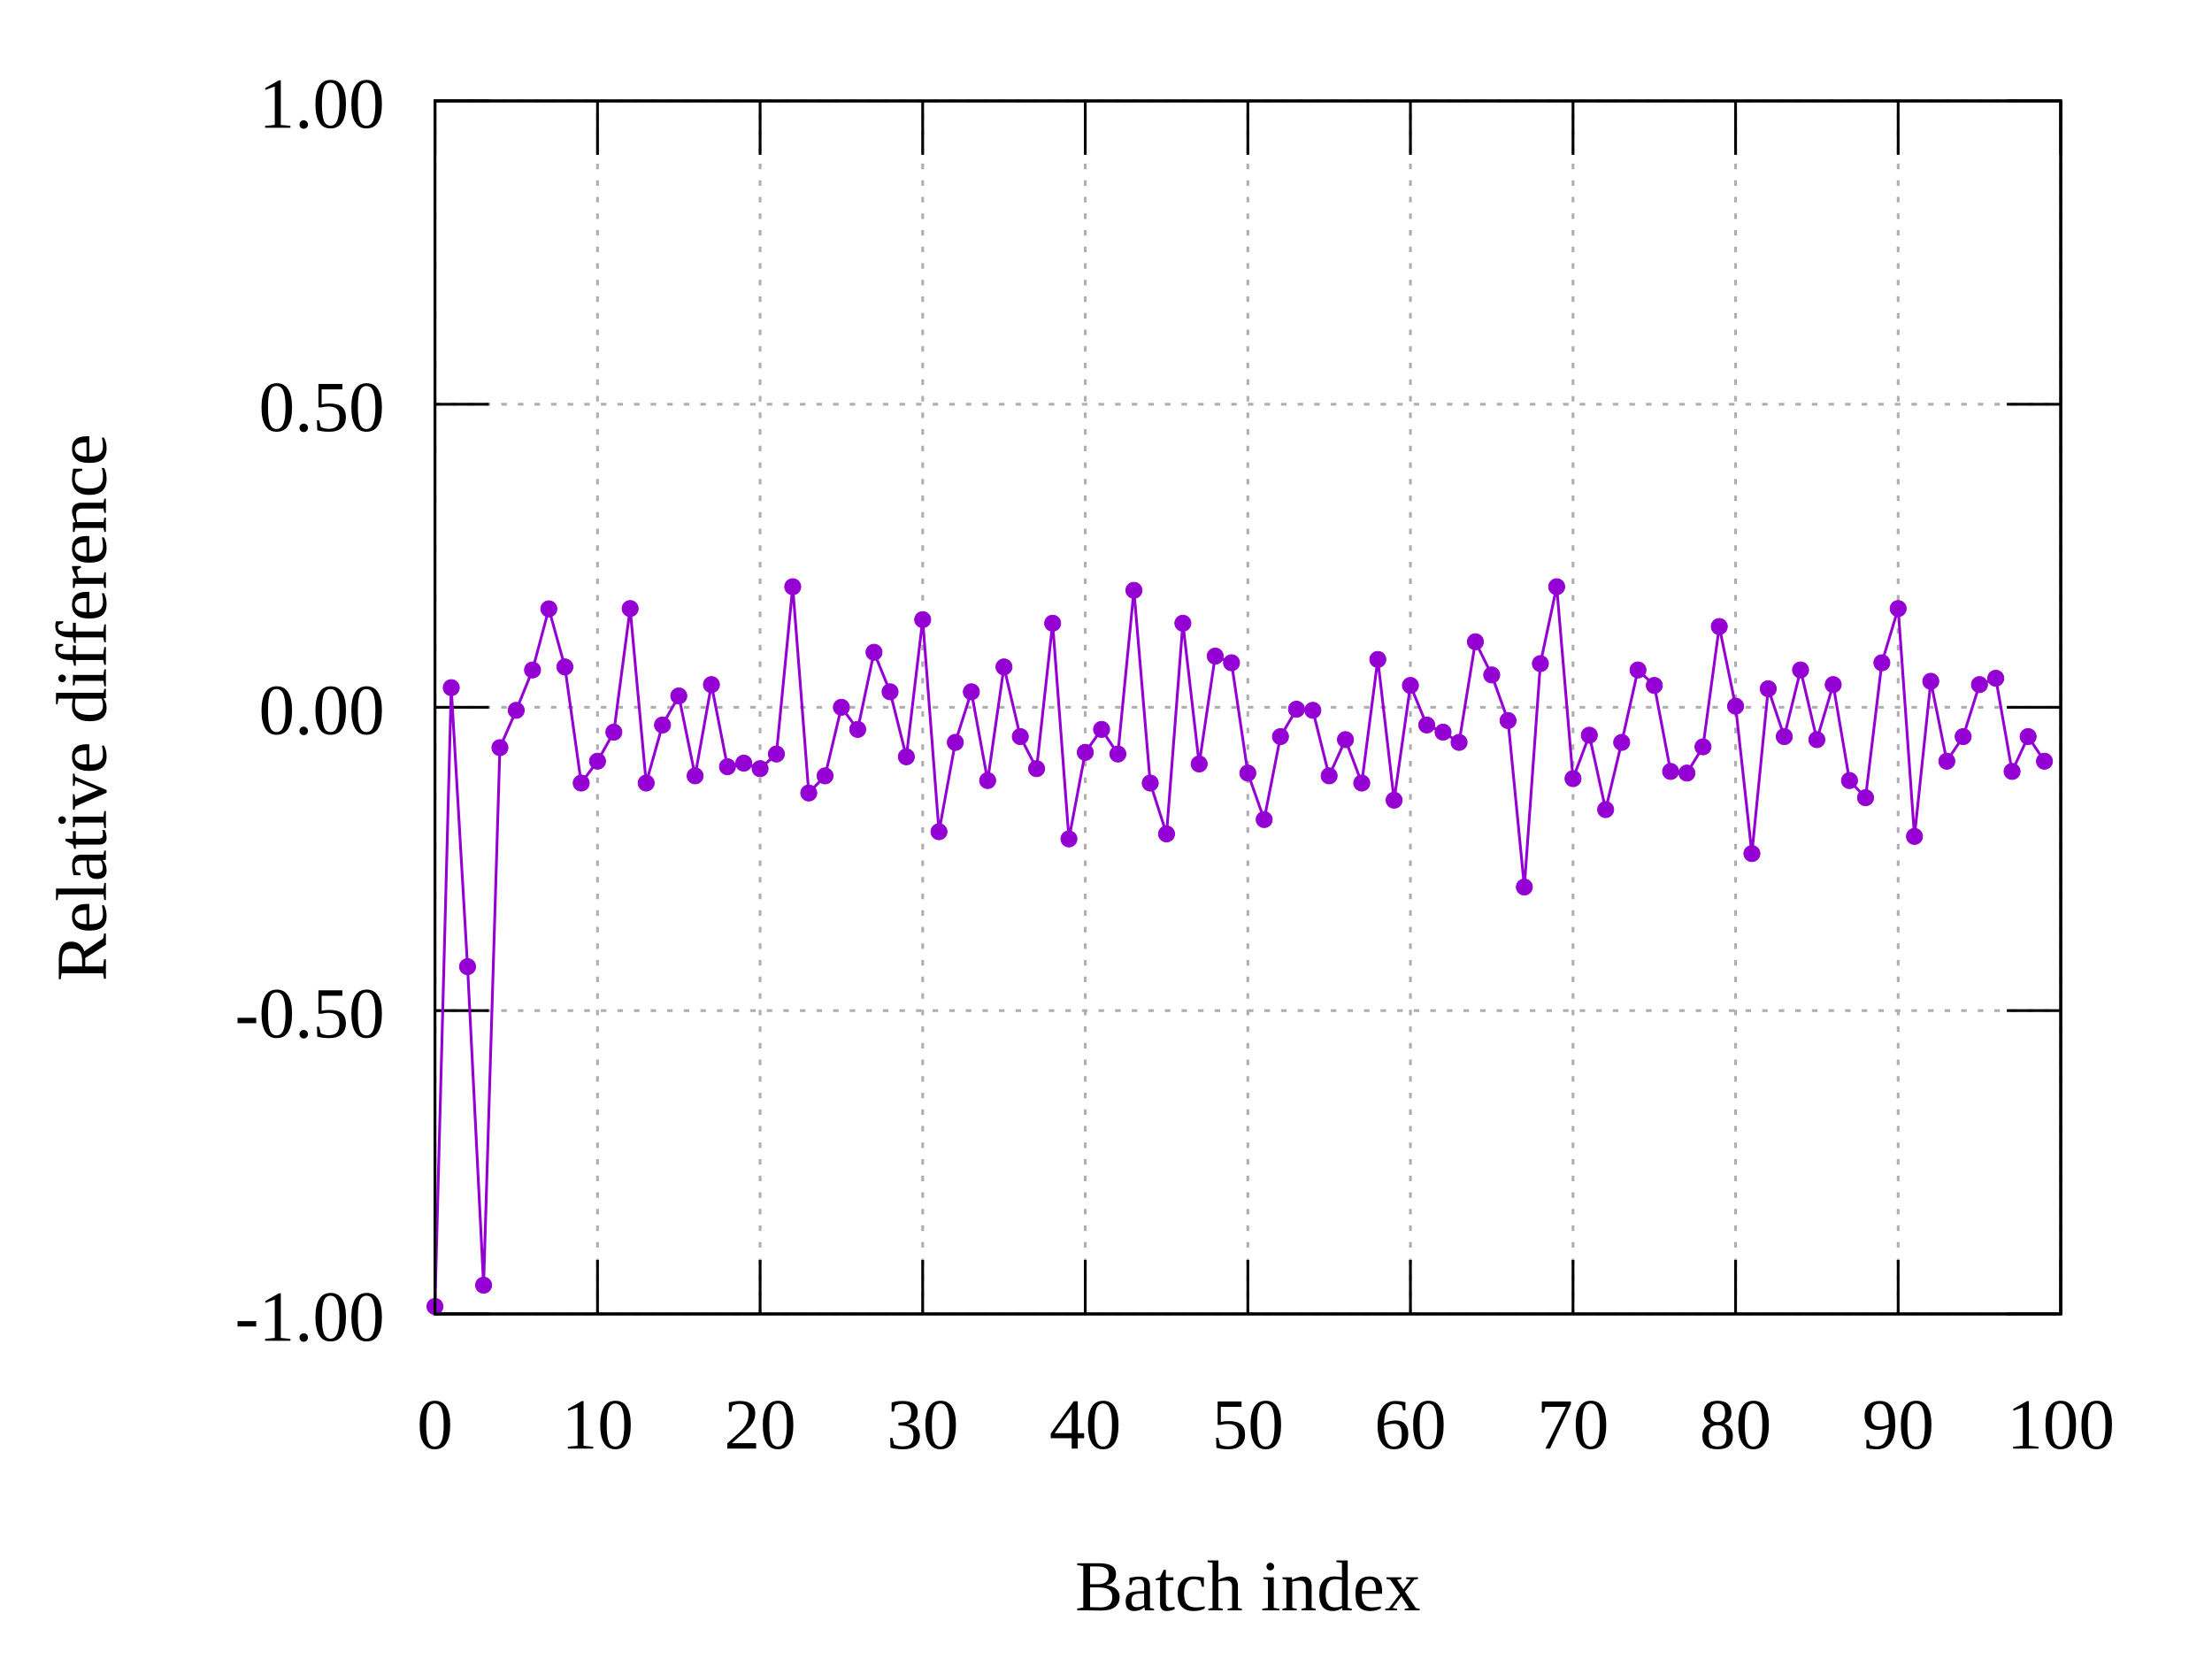
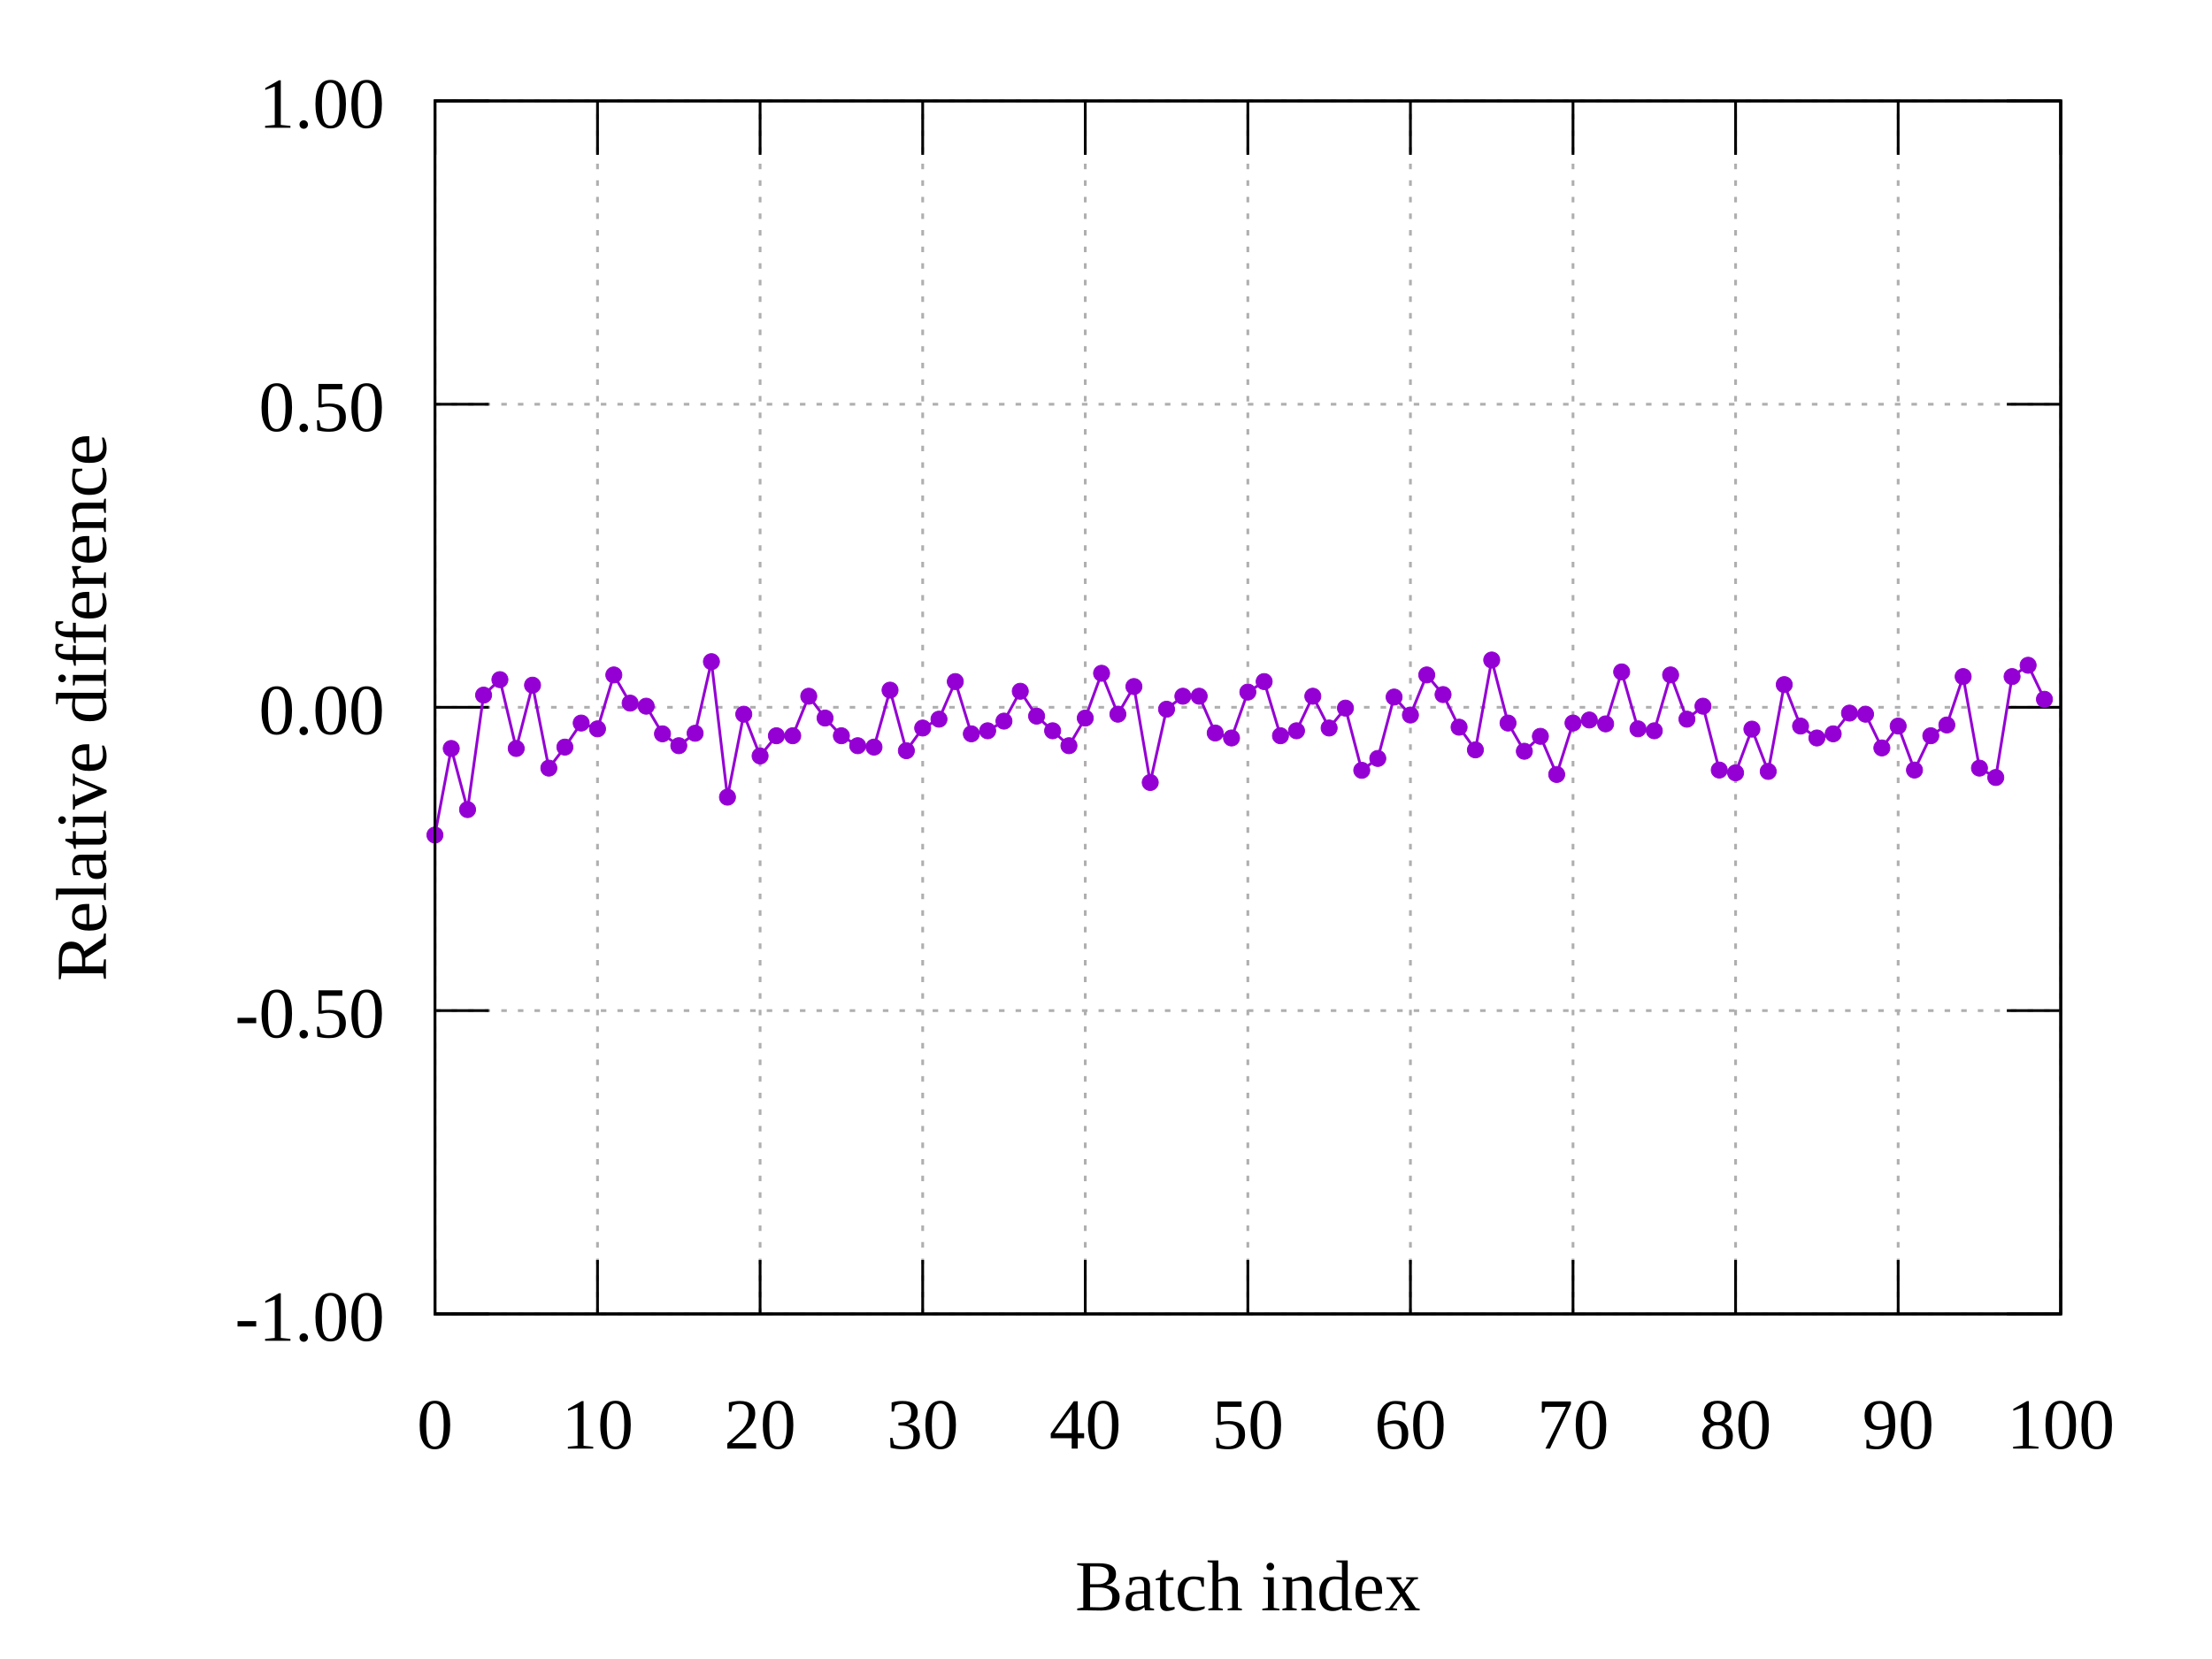
<svg xmlns="http://www.w3.org/2000/svg" xmlns:xlink="http://www.w3.org/1999/xlink" width="800" height="600" viewBox="0 0 800 600">
  <g id="gnuplot_canvas">
    <rect x="0" y="0" width="800" height="600" fill="none" />
    <defs>
      <circle id="gpDot" r="0.5" stroke-width="0.5" />
      <path id="gpPt0" stroke-width="0.103" stroke="currentColor" d="M-1,0 h2 M0,-1 v2" />
      <path id="gpPt1" stroke-width="0.103" stroke="currentColor" d="M-1,-1 L1,1 M1,-1 L-1,1" />
      <path id="gpPt2" stroke-width="0.103" stroke="currentColor" d="M-1,0 L1,0 M0,-1 L0,1 M-1,-1 L1,1 M-1,1 L1,-1" />
      <rect id="gpPt3" stroke-width="0.103" stroke="currentColor" x="-1" y="-1" width="2" height="2" />
      <rect id="gpPt4" stroke-width="0.103" stroke="currentColor" fill="currentColor" x="-1" y="-1" width="2" height="2" />
      <circle id="gpPt5" stroke-width="0.103" stroke="currentColor" cx="0" cy="0" r="1" />
      <use xlink:href="#gpPt5" id="gpPt6" fill="currentColor" stroke="none" />
      <path id="gpPt7" stroke-width="0.103" stroke="currentColor" d="M0,-1.33 L-1.33,0.67 L1.33,0.67 z" />
      <use xlink:href="#gpPt7" id="gpPt8" fill="currentColor" stroke="none" />
      <use xlink:href="#gpPt7" id="gpPt9" stroke="currentColor" transform="rotate(180)" />
      <use xlink:href="#gpPt9" id="gpPt10" fill="currentColor" stroke="none" />
      <use xlink:href="#gpPt3" id="gpPt11" stroke="currentColor" transform="rotate(45)" />
      <use xlink:href="#gpPt11" id="gpPt12" fill="currentColor" stroke="none" />
      <path id="gpPt13" stroke-width="0.103" stroke="currentColor" d="M0,1.330 L1.265,0.411 L0.782,-1.067 L-0.782,-1.076 L-1.265,0.411 z" />
      <use xlink:href="#gpPt13" id="gpPt14" fill="currentColor" stroke="none" />
      <filter id="textbox" filterUnits="objectBoundingBox" x="0" y="0" height="1" width="1">
        <feFlood flood-color="white" flood-opacity="1" result="bgnd" />
        <feComposite in="SourceGraphic" in2="bgnd" operator="atop" />
      </filter>
      <filter id="greybox" filterUnits="objectBoundingBox" x="0" y="0" height="1" width="1">
        <feFlood flood-color="lightgrey" flood-opacity="1" result="grey" />
        <feComposite in="SourceGraphic" in2="grey" operator="atop" />
      </filter>
    </defs>
    <g fill="none" color="white" stroke="currentColor" stroke-width="1.00" stroke-linecap="butt" stroke-linejoin="miter">
</g>
    <g fill="none" color="black" stroke="currentColor" stroke-width="1.00" stroke-linecap="butt" stroke-linejoin="miter">
</g>
    <g fill="none" color="gray" stroke="currentColor" stroke-width="1.00" stroke-linecap="butt" stroke-linejoin="miter">
      <path stroke="rgb(175, 175, 175)" stroke-dasharray="2,4" class="gridline" d="M157.3,475.2 L745.3,475.2  " />
    </g>
    <g fill="none" color="black" stroke="currentColor" stroke-width="1.00" stroke-linecap="butt" stroke-linejoin="miter">
      <path stroke="black" d="M157.3,475.2 L176.8,475.2 M745.3,475.2 L725.8,475.2  " />
      <g transform="translate(139.1,484.9)" stroke="none" fill="black" font-family="Times New Roman" font-size="26.00" text-anchor="end">
        <text>
          <tspan font-family="Times New Roman">-1.00</tspan>
        </text>
      </g>
    </g>
    <g fill="none" color="black" stroke="currentColor" stroke-width="1.00" stroke-linecap="butt" stroke-linejoin="miter">
</g>
    <g fill="none" color="gray" stroke="currentColor" stroke-width="1.00" stroke-linecap="butt" stroke-linejoin="miter">
      <path stroke="rgb(175, 175, 175)" stroke-dasharray="2,4" class="gridline" d="M157.3,365.5 L745.3,365.5  " />
    </g>
    <g fill="none" color="black" stroke="currentColor" stroke-width="1.00" stroke-linecap="butt" stroke-linejoin="miter">
      <path stroke="black" d="M157.3,365.5 L176.8,365.5 M745.3,365.5 L725.8,365.5  " />
      <g transform="translate(139.1,375.2)" stroke="none" fill="black" font-family="Times New Roman" font-size="26.00" text-anchor="end">
        <text>
          <tspan font-family="Times New Roman">-0.50</tspan>
        </text>
      </g>
    </g>
    <g fill="none" color="black" stroke="currentColor" stroke-width="1.00" stroke-linecap="butt" stroke-linejoin="miter">
</g>
    <g fill="none" color="gray" stroke="currentColor" stroke-width="1.00" stroke-linecap="butt" stroke-linejoin="miter">
      <path stroke="rgb(175, 175, 175)" stroke-dasharray="2,4" class="gridline" d="M157.3,255.8 L745.3,255.8  " />
    </g>
    <g fill="none" color="black" stroke="currentColor" stroke-width="1.00" stroke-linecap="butt" stroke-linejoin="miter">
      <path stroke="black" d="M157.3,255.8 L176.8,255.8 M745.3,255.8 L725.8,255.8  " />
      <g transform="translate(139.1,265.5)" stroke="none" fill="black" font-family="Times New Roman" font-size="26.00" text-anchor="end">
        <text>
          <tspan font-family="Times New Roman">0.00</tspan>
        </text>
      </g>
    </g>
    <g fill="none" color="black" stroke="currentColor" stroke-width="1.00" stroke-linecap="butt" stroke-linejoin="miter">
</g>
    <g fill="none" color="gray" stroke="currentColor" stroke-width="1.00" stroke-linecap="butt" stroke-linejoin="miter">
      <path stroke="rgb(175, 175, 175)" stroke-dasharray="2,4" class="gridline" d="M157.3,146.2 L745.3,146.2  " />
    </g>
    <g fill="none" color="black" stroke="currentColor" stroke-width="1.00" stroke-linecap="butt" stroke-linejoin="miter">
      <path stroke="black" d="M157.3,146.2 L176.8,146.2 M745.3,146.2 L725.8,146.2  " />
      <g transform="translate(139.1,155.9)" stroke="none" fill="black" font-family="Times New Roman" font-size="26.00" text-anchor="end">
        <text>
          <tspan font-family="Times New Roman">0.50</tspan>
        </text>
      </g>
    </g>
    <g fill="none" color="black" stroke="currentColor" stroke-width="1.00" stroke-linecap="butt" stroke-linejoin="miter">
</g>
    <g fill="none" color="gray" stroke="currentColor" stroke-width="1.00" stroke-linecap="butt" stroke-linejoin="miter">
      <path stroke="rgb(175, 175, 175)" stroke-dasharray="2,4" class="gridline" d="M157.3,36.5 L745.3,36.5  " />
    </g>
    <g fill="none" color="black" stroke="currentColor" stroke-width="1.00" stroke-linecap="butt" stroke-linejoin="miter">
      <path stroke="black" d="M157.3,36.5 L176.8,36.5 M745.3,36.5 L725.8,36.5  " />
      <g transform="translate(139.1,46.2)" stroke="none" fill="black" font-family="Times New Roman" font-size="26.00" text-anchor="end">
        <text>
          <tspan font-family="Times New Roman">1.00</tspan>
        </text>
      </g>
    </g>
    <g fill="none" color="black" stroke="currentColor" stroke-width="1.00" stroke-linecap="butt" stroke-linejoin="miter">
</g>
    <g fill="none" color="gray" stroke="currentColor" stroke-width="1.00" stroke-linecap="butt" stroke-linejoin="miter">
      <path stroke="rgb(175, 175, 175)" stroke-dasharray="2,4" class="gridline" d="M157.3,475.2 L157.3,36.5  " />
    </g>
    <g fill="none" color="black" stroke="currentColor" stroke-width="1.00" stroke-linecap="butt" stroke-linejoin="miter">
      <path stroke="black" d="M157.3,475.2 L157.3,455.7 M157.3,36.5 L157.3,56.0  " />
      <g transform="translate(157.3,523.9)" stroke="none" fill="black" font-family="Times New Roman" font-size="26.00" text-anchor="middle">
        <text>
          <tspan font-family="Times New Roman"> 0</tspan>
        </text>
      </g>
    </g>
    <g fill="none" color="black" stroke="currentColor" stroke-width="1.00" stroke-linecap="butt" stroke-linejoin="miter">
</g>
    <g fill="none" color="gray" stroke="currentColor" stroke-width="1.00" stroke-linecap="butt" stroke-linejoin="miter">
      <path stroke="rgb(175, 175, 175)" stroke-dasharray="2,4" class="gridline" d="M216.1,475.2 L216.1,36.5  " />
    </g>
    <g fill="none" color="black" stroke="currentColor" stroke-width="1.00" stroke-linecap="butt" stroke-linejoin="miter">
      <path stroke="black" d="M216.1,475.2 L216.1,455.7 M216.1,36.5 L216.1,56.0  " />
      <g transform="translate(216.1,523.9)" stroke="none" fill="black" font-family="Times New Roman" font-size="26.00" text-anchor="middle">
        <text>
          <tspan font-family="Times New Roman"> 10</tspan>
        </text>
      </g>
    </g>
    <g fill="none" color="black" stroke="currentColor" stroke-width="1.00" stroke-linecap="butt" stroke-linejoin="miter">
</g>
    <g fill="none" color="gray" stroke="currentColor" stroke-width="1.00" stroke-linecap="butt" stroke-linejoin="miter">
      <path stroke="rgb(175, 175, 175)" stroke-dasharray="2,4" class="gridline" d="M274.9,475.2 L274.9,36.5  " />
    </g>
    <g fill="none" color="black" stroke="currentColor" stroke-width="1.00" stroke-linecap="butt" stroke-linejoin="miter">
      <path stroke="black" d="M274.9,475.2 L274.9,455.7 M274.9,36.5 L274.9,56.0  " />
      <g transform="translate(274.9,523.9)" stroke="none" fill="black" font-family="Times New Roman" font-size="26.00" text-anchor="middle">
        <text>
          <tspan font-family="Times New Roman"> 20</tspan>
        </text>
      </g>
    </g>
    <g fill="none" color="black" stroke="currentColor" stroke-width="1.00" stroke-linecap="butt" stroke-linejoin="miter">
</g>
    <g fill="none" color="gray" stroke="currentColor" stroke-width="1.00" stroke-linecap="butt" stroke-linejoin="miter">
      <path stroke="rgb(175, 175, 175)" stroke-dasharray="2,4" class="gridline" d="M333.7,475.2 L333.7,36.5  " />
    </g>
    <g fill="none" color="black" stroke="currentColor" stroke-width="1.00" stroke-linecap="butt" stroke-linejoin="miter">
      <path stroke="black" d="M333.7,475.2 L333.7,455.7 M333.7,36.5 L333.7,56.0  " />
      <g transform="translate(333.7,523.9)" stroke="none" fill="black" font-family="Times New Roman" font-size="26.00" text-anchor="middle">
        <text>
          <tspan font-family="Times New Roman"> 30</tspan>
        </text>
      </g>
    </g>
    <g fill="none" color="black" stroke="currentColor" stroke-width="1.00" stroke-linecap="butt" stroke-linejoin="miter">
</g>
    <g fill="none" color="gray" stroke="currentColor" stroke-width="1.00" stroke-linecap="butt" stroke-linejoin="miter">
      <path stroke="rgb(175, 175, 175)" stroke-dasharray="2,4" class="gridline" d="M392.5,475.2 L392.5,36.5  " />
    </g>
    <g fill="none" color="black" stroke="currentColor" stroke-width="1.00" stroke-linecap="butt" stroke-linejoin="miter">
      <path stroke="black" d="M392.5,475.2 L392.5,455.7 M392.5,36.5 L392.5,56.0  " />
      <g transform="translate(392.5,523.9)" stroke="none" fill="black" font-family="Times New Roman" font-size="26.00" text-anchor="middle">
        <text>
          <tspan font-family="Times New Roman"> 40</tspan>
        </text>
      </g>
    </g>
    <g fill="none" color="black" stroke="currentColor" stroke-width="1.00" stroke-linecap="butt" stroke-linejoin="miter">
</g>
    <g fill="none" color="gray" stroke="currentColor" stroke-width="1.00" stroke-linecap="butt" stroke-linejoin="miter">
      <path stroke="rgb(175, 175, 175)" stroke-dasharray="2,4" class="gridline" d="M451.3,475.2 L451.3,36.5  " />
    </g>
    <g fill="none" color="black" stroke="currentColor" stroke-width="1.00" stroke-linecap="butt" stroke-linejoin="miter">
      <path stroke="black" d="M451.3,475.2 L451.3,455.7 M451.3,36.5 L451.3,56.0  " />
      <g transform="translate(451.3,523.9)" stroke="none" fill="black" font-family="Times New Roman" font-size="26.00" text-anchor="middle">
        <text>
          <tspan font-family="Times New Roman"> 50</tspan>
        </text>
      </g>
    </g>
    <g fill="none" color="black" stroke="currentColor" stroke-width="1.00" stroke-linecap="butt" stroke-linejoin="miter">
</g>
    <g fill="none" color="gray" stroke="currentColor" stroke-width="1.00" stroke-linecap="butt" stroke-linejoin="miter">
      <path stroke="rgb(175, 175, 175)" stroke-dasharray="2,4" class="gridline" d="M510.1,475.2 L510.1,36.5  " />
    </g>
    <g fill="none" color="black" stroke="currentColor" stroke-width="1.00" stroke-linecap="butt" stroke-linejoin="miter">
      <path stroke="black" d="M510.1,475.2 L510.1,455.7 M510.1,36.5 L510.1,56.0  " />
      <g transform="translate(510.1,523.9)" stroke="none" fill="black" font-family="Times New Roman" font-size="26.00" text-anchor="middle">
        <text>
          <tspan font-family="Times New Roman"> 60</tspan>
        </text>
      </g>
    </g>
    <g fill="none" color="black" stroke="currentColor" stroke-width="1.00" stroke-linecap="butt" stroke-linejoin="miter">
</g>
    <g fill="none" color="gray" stroke="currentColor" stroke-width="1.00" stroke-linecap="butt" stroke-linejoin="miter">
      <path stroke="rgb(175, 175, 175)" stroke-dasharray="2,4" class="gridline" d="M568.9,475.2 L568.9,36.5  " />
    </g>
    <g fill="none" color="black" stroke="currentColor" stroke-width="1.00" stroke-linecap="butt" stroke-linejoin="miter">
      <path stroke="black" d="M568.9,475.2 L568.9,455.7 M568.9,36.5 L568.9,56.0  " />
      <g transform="translate(568.9,523.9)" stroke="none" fill="black" font-family="Times New Roman" font-size="26.00" text-anchor="middle">
        <text>
          <tspan font-family="Times New Roman"> 70</tspan>
        </text>
      </g>
    </g>
    <g fill="none" color="black" stroke="currentColor" stroke-width="1.00" stroke-linecap="butt" stroke-linejoin="miter">
</g>
    <g fill="none" color="gray" stroke="currentColor" stroke-width="1.00" stroke-linecap="butt" stroke-linejoin="miter">
      <path stroke="rgb(175, 175, 175)" stroke-dasharray="2,4" class="gridline" d="M627.7,475.2 L627.7,56.0 L627.7,36.5  " />
    </g>
    <g fill="none" color="black" stroke="currentColor" stroke-width="1.00" stroke-linecap="butt" stroke-linejoin="miter">
      <path stroke="black" d="M627.7,475.2 L627.7,455.7 M627.7,36.5 L627.7,56.0  " />
      <g transform="translate(627.7,523.9)" stroke="none" fill="black" font-family="Times New Roman" font-size="26.00" text-anchor="middle">
        <text>
          <tspan font-family="Times New Roman"> 80</tspan>
        </text>
      </g>
    </g>
    <g fill="none" color="black" stroke="currentColor" stroke-width="1.00" stroke-linecap="butt" stroke-linejoin="miter">
</g>
    <g fill="none" color="gray" stroke="currentColor" stroke-width="1.00" stroke-linecap="butt" stroke-linejoin="miter">
      <path stroke="rgb(175, 175, 175)" stroke-dasharray="2,4" class="gridline" d="M686.5,475.2 L686.5,56.0 L686.5,36.5  " />
    </g>
    <g fill="none" color="black" stroke="currentColor" stroke-width="1.00" stroke-linecap="butt" stroke-linejoin="miter">
      <path stroke="black" d="M686.5,475.2 L686.5,455.7 M686.5,36.5 L686.5,56.0  " />
      <g transform="translate(686.5,523.9)" stroke="none" fill="black" font-family="Times New Roman" font-size="26.00" text-anchor="middle">
        <text>
          <tspan font-family="Times New Roman"> 90</tspan>
        </text>
      </g>
    </g>
    <g fill="none" color="black" stroke="currentColor" stroke-width="1.00" stroke-linecap="butt" stroke-linejoin="miter">
</g>
    <g fill="none" color="gray" stroke="currentColor" stroke-width="1.00" stroke-linecap="butt" stroke-linejoin="miter">
      <path stroke="rgb(175, 175, 175)" stroke-dasharray="2,4" class="gridline" d="M745.3,475.2 L745.3,36.5  " />
    </g>
    <g fill="none" color="black" stroke="currentColor" stroke-width="1.00" stroke-linecap="butt" stroke-linejoin="miter">
      <path stroke="black" d="M745.3,475.2 L745.3,455.7 M745.3,36.5 L745.3,56.0  " />
      <g transform="translate(745.3,523.9)" stroke="none" fill="black" font-family="Times New Roman" font-size="26.00" text-anchor="middle">
        <text>
          <tspan font-family="Times New Roman"> 100</tspan>
        </text>
      </g>
    </g>
    <g fill="none" color="black" stroke="currentColor" stroke-width="1.00" stroke-linecap="butt" stroke-linejoin="miter">
</g>
    <g fill="none" color="black" stroke="currentColor" stroke-width="1.00" stroke-linecap="butt" stroke-linejoin="miter">
      <path stroke="black" d="M157.3,36.5 L157.3,475.2 L745.3,475.2 L745.3,36.5 L157.3,36.5 Z  " />
    </g>
    <g fill="none" color="black" stroke="currentColor" stroke-width="1.00" stroke-linecap="butt" stroke-linejoin="miter">
      <g transform="translate(38.3,255.9) rotate(270)" stroke="none" fill="black" font-family="Times New Roman" font-size="26.00" text-anchor="middle">
        <text>
          <tspan font-family="Times New Roman">Relative difference</tspan>
        </text>
      </g>
    </g>
    <g fill="none" color="black" stroke="currentColor" stroke-width="1.00" stroke-linecap="butt" stroke-linejoin="miter">
      <g transform="translate(451.3,582.4)" stroke="none" fill="black" font-family="Times New Roman" font-size="26.00" text-anchor="middle">
        <text>
          <tspan font-family="Times New Roman">Batch index</tspan>
        </text>
      </g>
    </g>
    <g fill="none" color="black" stroke="currentColor" stroke-width="1.00" stroke-linecap="butt" stroke-linejoin="miter">
</g>
    <g id="gnuplot_plot_1">
      <g fill="none" color="black" stroke="currentColor" stroke-width="1.00" stroke-linecap="butt" stroke-linejoin="miter">
-         <path stroke="rgb(148,   0, 211)" d="M157.3,472.5 L163.2,248.7 L169.1,349.6 L174.9,464.8 L180.8,270.4 L186.7,256.9 L192.6,242.3 L198.5,220.2   L204.3,241.2 L210.2,283.2 L216.1,275.3 L222.0,264.8 L227.9,220.1 L233.7,283.2 L239.6,262.2 L245.5,251.7   L251.4,280.6 L257.3,247.6 L263.1,277.3 L269.0,276.0 L274.9,278.0 L280.8,272.7 L286.7,212.2 L292.5,286.8   L298.4,280.6 L304.3,255.8 L310.2,263.8 L316.1,235.9 L321.9,250.2 L327.8,273.7 L333.7,224.1 L339.6,300.8   L345.5,268.5 L351.3,250.2 L357.2,282.3 L363.1,241.2 L369.0,266.4 L374.9,278.0 L380.7,225.4 L386.6,303.4   L392.5,272.1 L398.4,263.8 L404.3,272.7 L410.1,213.5 L416.0,283.2 L421.9,301.6 L427.8,225.4 L433.7,276.3   L439.5,237.3 L445.4,239.7 L451.3,279.6 L457.2,296.4 L463.1,266.4 L468.9,256.5 L474.8,256.9 L480.7,280.6   L486.6,267.5 L492.5,283.2 L498.3,238.5 L504.2,289.4 L510.1,247.9 L516.0,262.2 L521.9,264.8 L527.7,268.5   L533.6,232.1 L539.5,244.1 L545.4,260.6 L551.3,320.8 L557.1,240.0 L563.0,212.2 L568.9,281.6 L574.8,265.9   L580.7,292.8 L586.5,268.5 L592.4,242.3 L598.3,247.9 L604.2,279.0 L610.1,279.6 L615.9,270.1 L621.8,226.6   L627.7,255.4 L633.6,308.7 L639.5,249.1 L645.3,266.4 L651.2,242.3 L657.1,267.5 L663.0,247.6 L668.9,282.3   L674.7,288.5 L680.6,239.7 L686.5,220.1 L692.4,302.5 L698.3,246.4 L704.1,275.3 L710.0,266.4 L715.9,247.6   L721.8,245.3 L727.7,279.0 L733.5,266.4 L739.4,275.3  " />
-         <use xlink:href="#gpPt6" transform="translate(157.3,472.5) scale(2.92)" color="rgb(148,   0, 211)" />
-         <use xlink:href="#gpPt6" transform="translate(163.2,248.7) scale(2.92)" color="rgb(148,   0, 211)" />
-         <use xlink:href="#gpPt6" transform="translate(169.1,349.6) scale(2.92)" color="rgb(148,   0, 211)" />
-         <use xlink:href="#gpPt6" transform="translate(174.9,464.8) scale(2.92)" color="rgb(148,   0, 211)" />
-         <use xlink:href="#gpPt6" transform="translate(180.8,270.4) scale(2.92)" color="rgb(148,   0, 211)" />
-         <use xlink:href="#gpPt6" transform="translate(186.7,256.9) scale(2.92)" color="rgb(148,   0, 211)" />
-         <use xlink:href="#gpPt6" transform="translate(192.6,242.3) scale(2.92)" color="rgb(148,   0, 211)" />
-         <use xlink:href="#gpPt6" transform="translate(198.5,220.2) scale(2.92)" color="rgb(148,   0, 211)" />
-         <use xlink:href="#gpPt6" transform="translate(204.3,241.2) scale(2.92)" color="rgb(148,   0, 211)" />
-         <use xlink:href="#gpPt6" transform="translate(210.2,283.2) scale(2.92)" color="rgb(148,   0, 211)" />
-         <use xlink:href="#gpPt6" transform="translate(216.1,275.3) scale(2.92)" color="rgb(148,   0, 211)" />
-         <use xlink:href="#gpPt6" transform="translate(222.0,264.8) scale(2.92)" color="rgb(148,   0, 211)" />
-         <use xlink:href="#gpPt6" transform="translate(227.9,220.1) scale(2.92)" color="rgb(148,   0, 211)" />
-         <use xlink:href="#gpPt6" transform="translate(233.7,283.2) scale(2.92)" color="rgb(148,   0, 211)" />
-         <use xlink:href="#gpPt6" transform="translate(239.6,262.2) scale(2.92)" color="rgb(148,   0, 211)" />
-         <use xlink:href="#gpPt6" transform="translate(245.5,251.7) scale(2.92)" color="rgb(148,   0, 211)" />
-         <use xlink:href="#gpPt6" transform="translate(251.4,280.6) scale(2.92)" color="rgb(148,   0, 211)" />
-         <use xlink:href="#gpPt6" transform="translate(257.3,247.6) scale(2.92)" color="rgb(148,   0, 211)" />
-         <use xlink:href="#gpPt6" transform="translate(263.1,277.3) scale(2.92)" color="rgb(148,   0, 211)" />
-         <use xlink:href="#gpPt6" transform="translate(269.0,276.0) scale(2.92)" color="rgb(148,   0, 211)" />
-         <use xlink:href="#gpPt6" transform="translate(274.9,278.0) scale(2.92)" color="rgb(148,   0, 211)" />
-         <use xlink:href="#gpPt6" transform="translate(280.8,272.7) scale(2.92)" color="rgb(148,   0, 211)" />
-         <use xlink:href="#gpPt6" transform="translate(286.7,212.2) scale(2.92)" color="rgb(148,   0, 211)" />
-         <use xlink:href="#gpPt6" transform="translate(292.5,286.8) scale(2.92)" color="rgb(148,   0, 211)" />
-         <use xlink:href="#gpPt6" transform="translate(298.4,280.6) scale(2.92)" color="rgb(148,   0, 211)" />
-         <use xlink:href="#gpPt6" transform="translate(304.3,255.8) scale(2.92)" color="rgb(148,   0, 211)" />
-         <use xlink:href="#gpPt6" transform="translate(310.2,263.8) scale(2.92)" color="rgb(148,   0, 211)" />
-         <use xlink:href="#gpPt6" transform="translate(316.1,235.9) scale(2.92)" color="rgb(148,   0, 211)" />
-         <use xlink:href="#gpPt6" transform="translate(321.9,250.2) scale(2.92)" color="rgb(148,   0, 211)" />
-         <use xlink:href="#gpPt6" transform="translate(327.8,273.7) scale(2.92)" color="rgb(148,   0, 211)" />
-         <use xlink:href="#gpPt6" transform="translate(333.7,224.1) scale(2.92)" color="rgb(148,   0, 211)" />
-         <use xlink:href="#gpPt6" transform="translate(339.6,300.8) scale(2.92)" color="rgb(148,   0, 211)" />
-         <use xlink:href="#gpPt6" transform="translate(345.5,268.5) scale(2.92)" color="rgb(148,   0, 211)" />
-         <use xlink:href="#gpPt6" transform="translate(351.3,250.2) scale(2.92)" color="rgb(148,   0, 211)" />
-         <use xlink:href="#gpPt6" transform="translate(357.2,282.3) scale(2.92)" color="rgb(148,   0, 211)" />
-         <use xlink:href="#gpPt6" transform="translate(363.1,241.2) scale(2.92)" color="rgb(148,   0, 211)" />
-         <use xlink:href="#gpPt6" transform="translate(369.0,266.4) scale(2.92)" color="rgb(148,   0, 211)" />
-         <use xlink:href="#gpPt6" transform="translate(374.9,278.0) scale(2.92)" color="rgb(148,   0, 211)" />
-         <use xlink:href="#gpPt6" transform="translate(380.7,225.4) scale(2.92)" color="rgb(148,   0, 211)" />
-         <use xlink:href="#gpPt6" transform="translate(386.6,303.4) scale(2.92)" color="rgb(148,   0, 211)" />
-         <use xlink:href="#gpPt6" transform="translate(392.5,272.1) scale(2.92)" color="rgb(148,   0, 211)" />
-         <use xlink:href="#gpPt6" transform="translate(398.4,263.8) scale(2.92)" color="rgb(148,   0, 211)" />
-         <use xlink:href="#gpPt6" transform="translate(404.3,272.7) scale(2.92)" color="rgb(148,   0, 211)" />
-         <use xlink:href="#gpPt6" transform="translate(410.1,213.5) scale(2.92)" color="rgb(148,   0, 211)" />
-         <use xlink:href="#gpPt6" transform="translate(416.0,283.2) scale(2.92)" color="rgb(148,   0, 211)" />
-         <use xlink:href="#gpPt6" transform="translate(421.9,301.6) scale(2.92)" color="rgb(148,   0, 211)" />
-         <use xlink:href="#gpPt6" transform="translate(427.8,225.4) scale(2.92)" color="rgb(148,   0, 211)" />
-         <use xlink:href="#gpPt6" transform="translate(433.7,276.3) scale(2.92)" color="rgb(148,   0, 211)" />
-         <use xlink:href="#gpPt6" transform="translate(439.5,237.3) scale(2.92)" color="rgb(148,   0, 211)" />
-         <use xlink:href="#gpPt6" transform="translate(445.4,239.7) scale(2.92)" color="rgb(148,   0, 211)" />
-         <use xlink:href="#gpPt6" transform="translate(451.3,279.6) scale(2.92)" color="rgb(148,   0, 211)" />
-         <use xlink:href="#gpPt6" transform="translate(457.2,296.4) scale(2.92)" color="rgb(148,   0, 211)" />
-         <use xlink:href="#gpPt6" transform="translate(463.1,266.4) scale(2.92)" color="rgb(148,   0, 211)" />
-         <use xlink:href="#gpPt6" transform="translate(468.9,256.5) scale(2.92)" color="rgb(148,   0, 211)" />
-         <use xlink:href="#gpPt6" transform="translate(474.8,256.9) scale(2.92)" color="rgb(148,   0, 211)" />
-         <use xlink:href="#gpPt6" transform="translate(480.7,280.6) scale(2.92)" color="rgb(148,   0, 211)" />
-         <use xlink:href="#gpPt6" transform="translate(486.6,267.5) scale(2.92)" color="rgb(148,   0, 211)" />
-         <use xlink:href="#gpPt6" transform="translate(492.5,283.2) scale(2.92)" color="rgb(148,   0, 211)" />
-         <use xlink:href="#gpPt6" transform="translate(498.3,238.5) scale(2.92)" color="rgb(148,   0, 211)" />
-         <use xlink:href="#gpPt6" transform="translate(504.2,289.4) scale(2.92)" color="rgb(148,   0, 211)" />
-         <use xlink:href="#gpPt6" transform="translate(510.1,247.9) scale(2.92)" color="rgb(148,   0, 211)" />
-         <use xlink:href="#gpPt6" transform="translate(516.0,262.2) scale(2.92)" color="rgb(148,   0, 211)" />
-         <use xlink:href="#gpPt6" transform="translate(521.9,264.8) scale(2.92)" color="rgb(148,   0, 211)" />
-         <use xlink:href="#gpPt6" transform="translate(527.7,268.5) scale(2.92)" color="rgb(148,   0, 211)" />
-         <use xlink:href="#gpPt6" transform="translate(533.6,232.1) scale(2.92)" color="rgb(148,   0, 211)" />
-         <use xlink:href="#gpPt6" transform="translate(539.5,244.1) scale(2.92)" color="rgb(148,   0, 211)" />
-         <use xlink:href="#gpPt6" transform="translate(545.4,260.6) scale(2.92)" color="rgb(148,   0, 211)" />
-         <use xlink:href="#gpPt6" transform="translate(551.3,320.8) scale(2.92)" color="rgb(148,   0, 211)" />
-         <use xlink:href="#gpPt6" transform="translate(557.1,240.0) scale(2.92)" color="rgb(148,   0, 211)" />
-         <use xlink:href="#gpPt6" transform="translate(563.0,212.2) scale(2.92)" color="rgb(148,   0, 211)" />
-         <use xlink:href="#gpPt6" transform="translate(568.9,281.6) scale(2.92)" color="rgb(148,   0, 211)" />
-         <use xlink:href="#gpPt6" transform="translate(574.8,265.9) scale(2.92)" color="rgb(148,   0, 211)" />
-         <use xlink:href="#gpPt6" transform="translate(580.7,292.8) scale(2.92)" color="rgb(148,   0, 211)" />
-         <use xlink:href="#gpPt6" transform="translate(586.5,268.5) scale(2.92)" color="rgb(148,   0, 211)" />
-         <use xlink:href="#gpPt6" transform="translate(592.4,242.3) scale(2.92)" color="rgb(148,   0, 211)" />
-         <use xlink:href="#gpPt6" transform="translate(598.3,247.9) scale(2.92)" color="rgb(148,   0, 211)" />
-         <use xlink:href="#gpPt6" transform="translate(604.2,279.0) scale(2.92)" color="rgb(148,   0, 211)" />
-         <use xlink:href="#gpPt6" transform="translate(610.1,279.6) scale(2.92)" color="rgb(148,   0, 211)" />
-         <use xlink:href="#gpPt6" transform="translate(615.9,270.1) scale(2.92)" color="rgb(148,   0, 211)" />
-         <use xlink:href="#gpPt6" transform="translate(621.8,226.6) scale(2.92)" color="rgb(148,   0, 211)" />
-         <use xlink:href="#gpPt6" transform="translate(627.7,255.4) scale(2.92)" color="rgb(148,   0, 211)" />
-         <use xlink:href="#gpPt6" transform="translate(633.6,308.7) scale(2.92)" color="rgb(148,   0, 211)" />
-         <use xlink:href="#gpPt6" transform="translate(639.5,249.1) scale(2.92)" color="rgb(148,   0, 211)" />
-         <use xlink:href="#gpPt6" transform="translate(645.3,266.4) scale(2.92)" color="rgb(148,   0, 211)" />
-         <use xlink:href="#gpPt6" transform="translate(651.2,242.3) scale(2.92)" color="rgb(148,   0, 211)" />
-         <use xlink:href="#gpPt6" transform="translate(657.1,267.5) scale(2.92)" color="rgb(148,   0, 211)" />
-         <use xlink:href="#gpPt6" transform="translate(663.0,247.6) scale(2.92)" color="rgb(148,   0, 211)" />
-         <use xlink:href="#gpPt6" transform="translate(668.9,282.3) scale(2.92)" color="rgb(148,   0, 211)" />
-         <use xlink:href="#gpPt6" transform="translate(674.7,288.5) scale(2.92)" color="rgb(148,   0, 211)" />
-         <use xlink:href="#gpPt6" transform="translate(680.6,239.7) scale(2.92)" color="rgb(148,   0, 211)" />
-         <use xlink:href="#gpPt6" transform="translate(686.5,220.1) scale(2.92)" color="rgb(148,   0, 211)" />
-         <use xlink:href="#gpPt6" transform="translate(692.4,302.5) scale(2.92)" color="rgb(148,   0, 211)" />
-         <use xlink:href="#gpPt6" transform="translate(698.3,246.4) scale(2.92)" color="rgb(148,   0, 211)" />
-         <use xlink:href="#gpPt6" transform="translate(704.1,275.3) scale(2.92)" color="rgb(148,   0, 211)" />
-         <use xlink:href="#gpPt6" transform="translate(710.0,266.4) scale(2.92)" color="rgb(148,   0, 211)" />
-         <use xlink:href="#gpPt6" transform="translate(715.9,247.6) scale(2.92)" color="rgb(148,   0, 211)" />
-         <use xlink:href="#gpPt6" transform="translate(721.8,245.3) scale(2.92)" color="rgb(148,   0, 211)" />
-         <use xlink:href="#gpPt6" transform="translate(727.7,279.0) scale(2.92)" color="rgb(148,   0, 211)" />
-         <use xlink:href="#gpPt6" transform="translate(733.5,266.4) scale(2.92)" color="rgb(148,   0, 211)" />
-         <use xlink:href="#gpPt6" transform="translate(739.4,275.3) scale(2.92)" color="rgb(148,   0, 211)" />
+         <path stroke="rgb(148,   0, 211)" d="M157.3,302.0 L163.2,270.7 L169.1,292.8 L174.9,251.4 L180.8,245.8 L186.7,270.7 L192.6,247.8 L198.5,277.8   L204.3,270.2 L210.2,261.5 L216.1,263.6 L222.0,244.1 L227.9,254.3 L233.7,255.4 L239.6,265.4 L245.5,269.7   L251.4,265.2 L257.3,239.3 L263.1,288.3 L269.0,258.3 L274.9,273.4 L280.8,266.1 L286.7,266.1 L292.5,251.8   L298.4,259.7 L304.3,266.1 L310.2,269.7 L316.1,270.2 L321.9,249.6 L327.8,271.5 L333.7,263.3 L339.6,260.1   L345.5,246.5 L351.3,265.4 L357.2,264.3 L363.1,260.8 L369.0,250.0 L374.9,259.0 L380.7,264.3 L386.6,269.7   L392.5,259.7 L398.4,243.5 L404.3,258.3 L410.1,248.3 L416.0,283.0 L421.9,256.5 L427.8,251.8 L433.7,251.8   L439.5,265.1 L445.4,266.9 L451.3,250.3 L457.2,246.5 L463.1,266.1 L468.9,264.3 L474.8,251.8 L480.7,263.3   L486.6,256.1 L492.5,278.6 L498.3,274.3 L504.2,252.1 L510.1,258.6 L516.0,244.1 L521.9,251.2 L527.7,263.0   L533.6,271.2 L539.5,238.7 L545.4,261.5 L551.3,271.7 L557.1,266.3 L563.0,280.1 L568.9,261.5 L574.8,260.4   L580.7,261.8 L586.5,243.0 L592.4,263.6 L598.3,264.3 L604.2,244.1 L610.1,260.1 L615.9,255.4 L621.8,278.5   L627.7,279.5 L633.6,263.7 L639.5,279.0 L645.3,247.6 L651.2,262.6 L657.1,266.9 L663.0,265.4 L668.9,257.9   L674.7,258.3 L680.6,270.5 L686.5,262.6 L692.4,278.5 L698.3,266.1 L704.1,262.2 L710.0,244.7 L715.9,277.8   L721.8,281.2 L727.7,244.7 L733.5,240.6 L739.4,252.9  " />
+         <use xlink:href="#gpPt6" transform="translate(157.3,302.0) scale(2.92)" color="rgb(148,   0, 211)" />
+         <use xlink:href="#gpPt6" transform="translate(163.2,270.7) scale(2.92)" color="rgb(148,   0, 211)" />
+         <use xlink:href="#gpPt6" transform="translate(169.1,292.8) scale(2.92)" color="rgb(148,   0, 211)" />
+         <use xlink:href="#gpPt6" transform="translate(174.9,251.4) scale(2.92)" color="rgb(148,   0, 211)" />
+         <use xlink:href="#gpPt6" transform="translate(180.8,245.8) scale(2.92)" color="rgb(148,   0, 211)" />
+         <use xlink:href="#gpPt6" transform="translate(186.7,270.7) scale(2.92)" color="rgb(148,   0, 211)" />
+         <use xlink:href="#gpPt6" transform="translate(192.6,247.8) scale(2.92)" color="rgb(148,   0, 211)" />
+         <use xlink:href="#gpPt6" transform="translate(198.5,277.8) scale(2.92)" color="rgb(148,   0, 211)" />
+         <use xlink:href="#gpPt6" transform="translate(204.3,270.2) scale(2.92)" color="rgb(148,   0, 211)" />
+         <use xlink:href="#gpPt6" transform="translate(210.2,261.5) scale(2.92)" color="rgb(148,   0, 211)" />
+         <use xlink:href="#gpPt6" transform="translate(216.1,263.6) scale(2.92)" color="rgb(148,   0, 211)" />
+         <use xlink:href="#gpPt6" transform="translate(222.0,244.1) scale(2.92)" color="rgb(148,   0, 211)" />
+         <use xlink:href="#gpPt6" transform="translate(227.9,254.3) scale(2.92)" color="rgb(148,   0, 211)" />
+         <use xlink:href="#gpPt6" transform="translate(233.7,255.4) scale(2.92)" color="rgb(148,   0, 211)" />
+         <use xlink:href="#gpPt6" transform="translate(239.6,265.4) scale(2.92)" color="rgb(148,   0, 211)" />
+         <use xlink:href="#gpPt6" transform="translate(245.5,269.7) scale(2.92)" color="rgb(148,   0, 211)" />
+         <use xlink:href="#gpPt6" transform="translate(251.4,265.2) scale(2.92)" color="rgb(148,   0, 211)" />
+         <use xlink:href="#gpPt6" transform="translate(257.3,239.3) scale(2.92)" color="rgb(148,   0, 211)" />
+         <use xlink:href="#gpPt6" transform="translate(263.1,288.3) scale(2.92)" color="rgb(148,   0, 211)" />
+         <use xlink:href="#gpPt6" transform="translate(269.0,258.3) scale(2.92)" color="rgb(148,   0, 211)" />
+         <use xlink:href="#gpPt6" transform="translate(274.9,273.4) scale(2.92)" color="rgb(148,   0, 211)" />
+         <use xlink:href="#gpPt6" transform="translate(280.8,266.1) scale(2.92)" color="rgb(148,   0, 211)" />
+         <use xlink:href="#gpPt6" transform="translate(286.7,266.1) scale(2.92)" color="rgb(148,   0, 211)" />
+         <use xlink:href="#gpPt6" transform="translate(292.5,251.8) scale(2.92)" color="rgb(148,   0, 211)" />
+         <use xlink:href="#gpPt6" transform="translate(298.4,259.7) scale(2.92)" color="rgb(148,   0, 211)" />
+         <use xlink:href="#gpPt6" transform="translate(304.3,266.1) scale(2.92)" color="rgb(148,   0, 211)" />
+         <use xlink:href="#gpPt6" transform="translate(310.2,269.7) scale(2.92)" color="rgb(148,   0, 211)" />
+         <use xlink:href="#gpPt6" transform="translate(316.1,270.2) scale(2.92)" color="rgb(148,   0, 211)" />
+         <use xlink:href="#gpPt6" transform="translate(321.9,249.6) scale(2.92)" color="rgb(148,   0, 211)" />
+         <use xlink:href="#gpPt6" transform="translate(327.8,271.5) scale(2.92)" color="rgb(148,   0, 211)" />
+         <use xlink:href="#gpPt6" transform="translate(333.7,263.3) scale(2.92)" color="rgb(148,   0, 211)" />
+         <use xlink:href="#gpPt6" transform="translate(339.6,260.1) scale(2.92)" color="rgb(148,   0, 211)" />
+         <use xlink:href="#gpPt6" transform="translate(345.5,246.5) scale(2.92)" color="rgb(148,   0, 211)" />
+         <use xlink:href="#gpPt6" transform="translate(351.3,265.4) scale(2.92)" color="rgb(148,   0, 211)" />
+         <use xlink:href="#gpPt6" transform="translate(357.2,264.3) scale(2.92)" color="rgb(148,   0, 211)" />
+         <use xlink:href="#gpPt6" transform="translate(363.1,260.8) scale(2.92)" color="rgb(148,   0, 211)" />
+         <use xlink:href="#gpPt6" transform="translate(369.0,250.0) scale(2.92)" color="rgb(148,   0, 211)" />
+         <use xlink:href="#gpPt6" transform="translate(374.9,259.0) scale(2.92)" color="rgb(148,   0, 211)" />
+         <use xlink:href="#gpPt6" transform="translate(380.7,264.3) scale(2.92)" color="rgb(148,   0, 211)" />
+         <use xlink:href="#gpPt6" transform="translate(386.6,269.7) scale(2.92)" color="rgb(148,   0, 211)" />
+         <use xlink:href="#gpPt6" transform="translate(392.5,259.7) scale(2.92)" color="rgb(148,   0, 211)" />
+         <use xlink:href="#gpPt6" transform="translate(398.4,243.5) scale(2.92)" color="rgb(148,   0, 211)" />
+         <use xlink:href="#gpPt6" transform="translate(404.3,258.3) scale(2.92)" color="rgb(148,   0, 211)" />
+         <use xlink:href="#gpPt6" transform="translate(410.1,248.3) scale(2.92)" color="rgb(148,   0, 211)" />
+         <use xlink:href="#gpPt6" transform="translate(416.0,283.0) scale(2.92)" color="rgb(148,   0, 211)" />
+         <use xlink:href="#gpPt6" transform="translate(421.9,256.5) scale(2.92)" color="rgb(148,   0, 211)" />
+         <use xlink:href="#gpPt6" transform="translate(427.8,251.8) scale(2.92)" color="rgb(148,   0, 211)" />
+         <use xlink:href="#gpPt6" transform="translate(433.7,251.8) scale(2.92)" color="rgb(148,   0, 211)" />
+         <use xlink:href="#gpPt6" transform="translate(439.5,265.1) scale(2.92)" color="rgb(148,   0, 211)" />
+         <use xlink:href="#gpPt6" transform="translate(445.4,266.9) scale(2.92)" color="rgb(148,   0, 211)" />
+         <use xlink:href="#gpPt6" transform="translate(451.3,250.3) scale(2.92)" color="rgb(148,   0, 211)" />
+         <use xlink:href="#gpPt6" transform="translate(457.2,246.5) scale(2.92)" color="rgb(148,   0, 211)" />
+         <use xlink:href="#gpPt6" transform="translate(463.1,266.1) scale(2.92)" color="rgb(148,   0, 211)" />
+         <use xlink:href="#gpPt6" transform="translate(468.9,264.3) scale(2.92)" color="rgb(148,   0, 211)" />
+         <use xlink:href="#gpPt6" transform="translate(474.8,251.8) scale(2.92)" color="rgb(148,   0, 211)" />
+         <use xlink:href="#gpPt6" transform="translate(480.7,263.3) scale(2.92)" color="rgb(148,   0, 211)" />
+         <use xlink:href="#gpPt6" transform="translate(486.6,256.1) scale(2.92)" color="rgb(148,   0, 211)" />
+         <use xlink:href="#gpPt6" transform="translate(492.5,278.6) scale(2.92)" color="rgb(148,   0, 211)" />
+         <use xlink:href="#gpPt6" transform="translate(498.3,274.3) scale(2.92)" color="rgb(148,   0, 211)" />
+         <use xlink:href="#gpPt6" transform="translate(504.2,252.1) scale(2.92)" color="rgb(148,   0, 211)" />
+         <use xlink:href="#gpPt6" transform="translate(510.1,258.6) scale(2.92)" color="rgb(148,   0, 211)" />
+         <use xlink:href="#gpPt6" transform="translate(516.0,244.1) scale(2.92)" color="rgb(148,   0, 211)" />
+         <use xlink:href="#gpPt6" transform="translate(521.9,251.2) scale(2.92)" color="rgb(148,   0, 211)" />
+         <use xlink:href="#gpPt6" transform="translate(527.7,263.0) scale(2.92)" color="rgb(148,   0, 211)" />
+         <use xlink:href="#gpPt6" transform="translate(533.6,271.2) scale(2.92)" color="rgb(148,   0, 211)" />
+         <use xlink:href="#gpPt6" transform="translate(539.5,238.7) scale(2.92)" color="rgb(148,   0, 211)" />
+         <use xlink:href="#gpPt6" transform="translate(545.4,261.5) scale(2.92)" color="rgb(148,   0, 211)" />
+         <use xlink:href="#gpPt6" transform="translate(551.3,271.7) scale(2.92)" color="rgb(148,   0, 211)" />
+         <use xlink:href="#gpPt6" transform="translate(557.1,266.3) scale(2.92)" color="rgb(148,   0, 211)" />
+         <use xlink:href="#gpPt6" transform="translate(563.0,280.1) scale(2.92)" color="rgb(148,   0, 211)" />
+         <use xlink:href="#gpPt6" transform="translate(568.9,261.5) scale(2.92)" color="rgb(148,   0, 211)" />
+         <use xlink:href="#gpPt6" transform="translate(574.8,260.4) scale(2.92)" color="rgb(148,   0, 211)" />
+         <use xlink:href="#gpPt6" transform="translate(580.7,261.8) scale(2.92)" color="rgb(148,   0, 211)" />
+         <use xlink:href="#gpPt6" transform="translate(586.5,243.0) scale(2.92)" color="rgb(148,   0, 211)" />
+         <use xlink:href="#gpPt6" transform="translate(592.4,263.6) scale(2.92)" color="rgb(148,   0, 211)" />
+         <use xlink:href="#gpPt6" transform="translate(598.3,264.3) scale(2.92)" color="rgb(148,   0, 211)" />
+         <use xlink:href="#gpPt6" transform="translate(604.2,244.1) scale(2.92)" color="rgb(148,   0, 211)" />
+         <use xlink:href="#gpPt6" transform="translate(610.1,260.1) scale(2.92)" color="rgb(148,   0, 211)" />
+         <use xlink:href="#gpPt6" transform="translate(615.9,255.4) scale(2.92)" color="rgb(148,   0, 211)" />
+         <use xlink:href="#gpPt6" transform="translate(621.8,278.5) scale(2.92)" color="rgb(148,   0, 211)" />
+         <use xlink:href="#gpPt6" transform="translate(627.7,279.5) scale(2.92)" color="rgb(148,   0, 211)" />
+         <use xlink:href="#gpPt6" transform="translate(633.6,263.7) scale(2.92)" color="rgb(148,   0, 211)" />
+         <use xlink:href="#gpPt6" transform="translate(639.5,279.0) scale(2.92)" color="rgb(148,   0, 211)" />
+         <use xlink:href="#gpPt6" transform="translate(645.3,247.6) scale(2.92)" color="rgb(148,   0, 211)" />
+         <use xlink:href="#gpPt6" transform="translate(651.2,262.6) scale(2.92)" color="rgb(148,   0, 211)" />
+         <use xlink:href="#gpPt6" transform="translate(657.1,266.9) scale(2.92)" color="rgb(148,   0, 211)" />
+         <use xlink:href="#gpPt6" transform="translate(663.0,265.4) scale(2.92)" color="rgb(148,   0, 211)" />
+         <use xlink:href="#gpPt6" transform="translate(668.9,257.9) scale(2.92)" color="rgb(148,   0, 211)" />
+         <use xlink:href="#gpPt6" transform="translate(674.7,258.3) scale(2.92)" color="rgb(148,   0, 211)" />
+         <use xlink:href="#gpPt6" transform="translate(680.6,270.5) scale(2.92)" color="rgb(148,   0, 211)" />
+         <use xlink:href="#gpPt6" transform="translate(686.5,262.6) scale(2.92)" color="rgb(148,   0, 211)" />
+         <use xlink:href="#gpPt6" transform="translate(692.4,278.5) scale(2.92)" color="rgb(148,   0, 211)" />
+         <use xlink:href="#gpPt6" transform="translate(698.3,266.1) scale(2.92)" color="rgb(148,   0, 211)" />
+         <use xlink:href="#gpPt6" transform="translate(704.1,262.2) scale(2.92)" color="rgb(148,   0, 211)" />
+         <use xlink:href="#gpPt6" transform="translate(710.0,244.7) scale(2.92)" color="rgb(148,   0, 211)" />
+         <use xlink:href="#gpPt6" transform="translate(715.9,277.8) scale(2.92)" color="rgb(148,   0, 211)" />
+         <use xlink:href="#gpPt6" transform="translate(721.8,281.2) scale(2.92)" color="rgb(148,   0, 211)" />
+         <use xlink:href="#gpPt6" transform="translate(727.7,244.7) scale(2.92)" color="rgb(148,   0, 211)" />
+         <use xlink:href="#gpPt6" transform="translate(733.5,240.6) scale(2.92)" color="rgb(148,   0, 211)" />
+         <use xlink:href="#gpPt6" transform="translate(739.4,252.9) scale(2.92)" color="rgb(148,   0, 211)" />
      </g>
    </g>
    <g fill="none" color="white" stroke="rgb(148,   0, 211)" stroke-width="2.00" stroke-linecap="butt" stroke-linejoin="miter">
</g>
    <g fill="none" color="black" stroke="currentColor" stroke-width="2.00" stroke-linecap="butt" stroke-linejoin="miter">
</g>
    <g fill="none" color="black" stroke="black" stroke-width="1.00" stroke-linecap="butt" stroke-linejoin="miter">
</g>
    <g fill="none" color="black" stroke="currentColor" stroke-width="1.00" stroke-linecap="butt" stroke-linejoin="miter">
      <path stroke="black" d="M157.3,36.5 L157.3,475.2 L745.3,475.2 L745.3,36.5 L157.3,36.5 Z  " />
    </g>
    <g fill="none" color="black" stroke="currentColor" stroke-width="1.00" stroke-linecap="butt" stroke-linejoin="miter">
</g>
  </g>
</svg>
